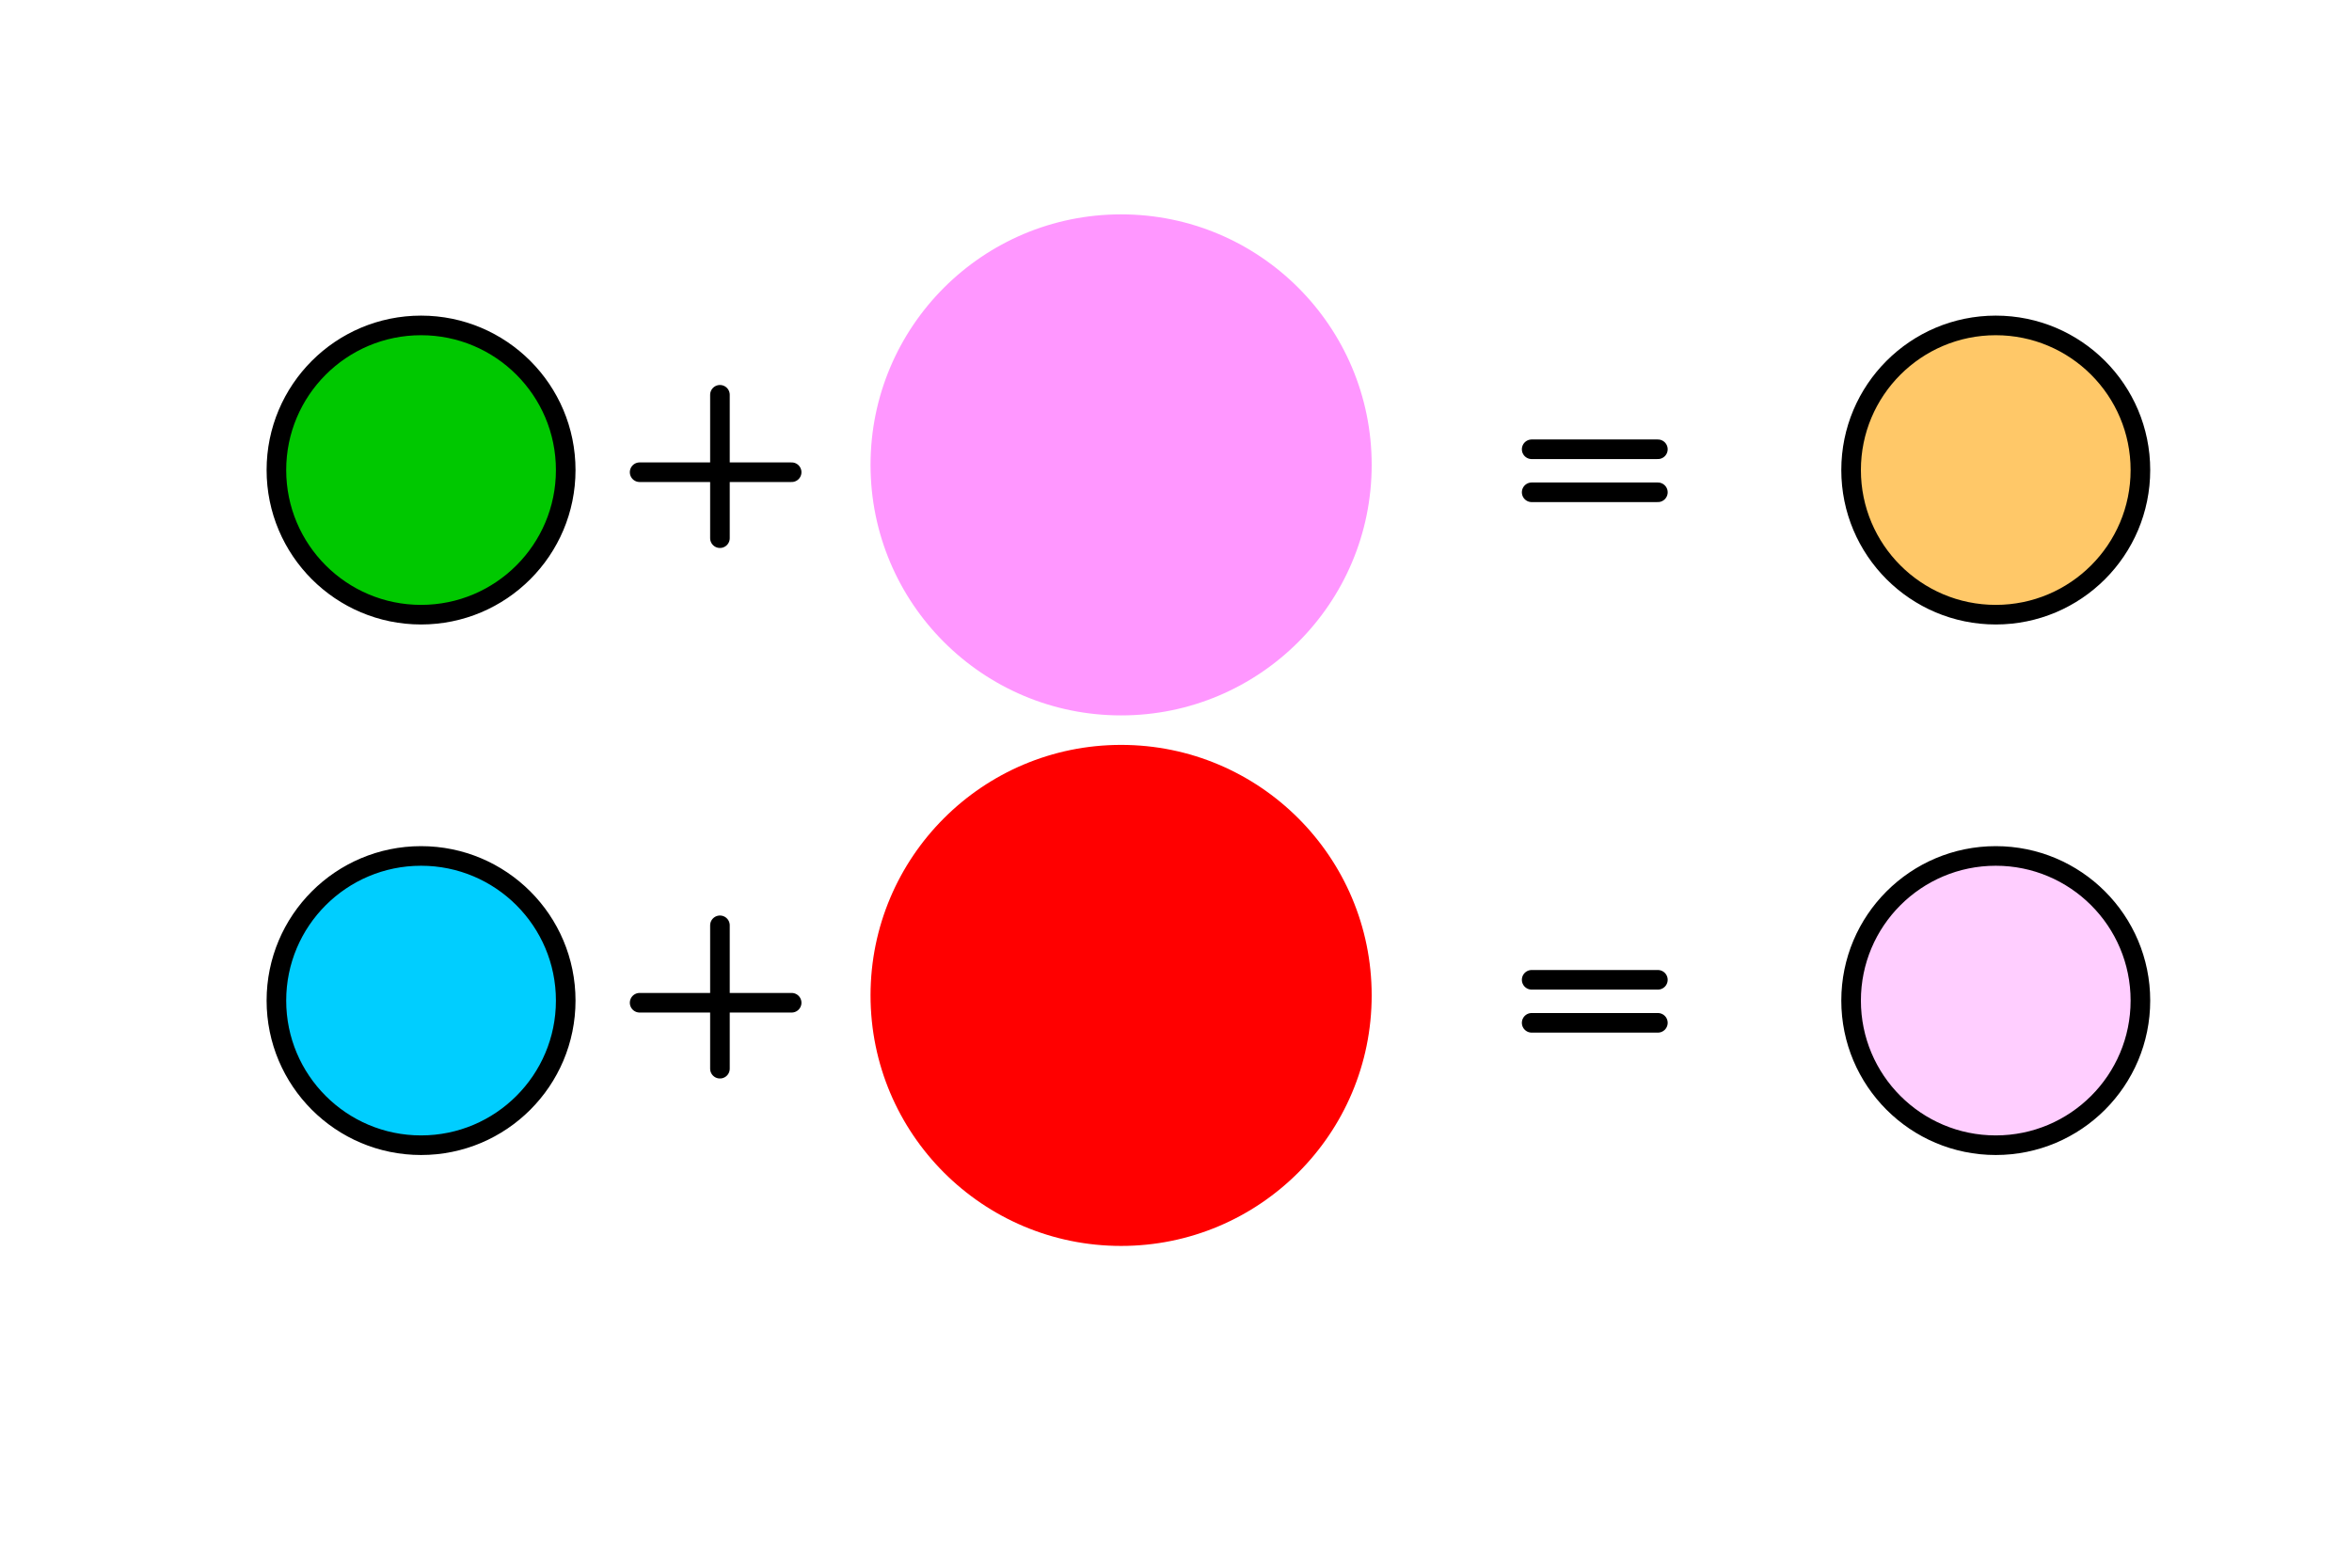
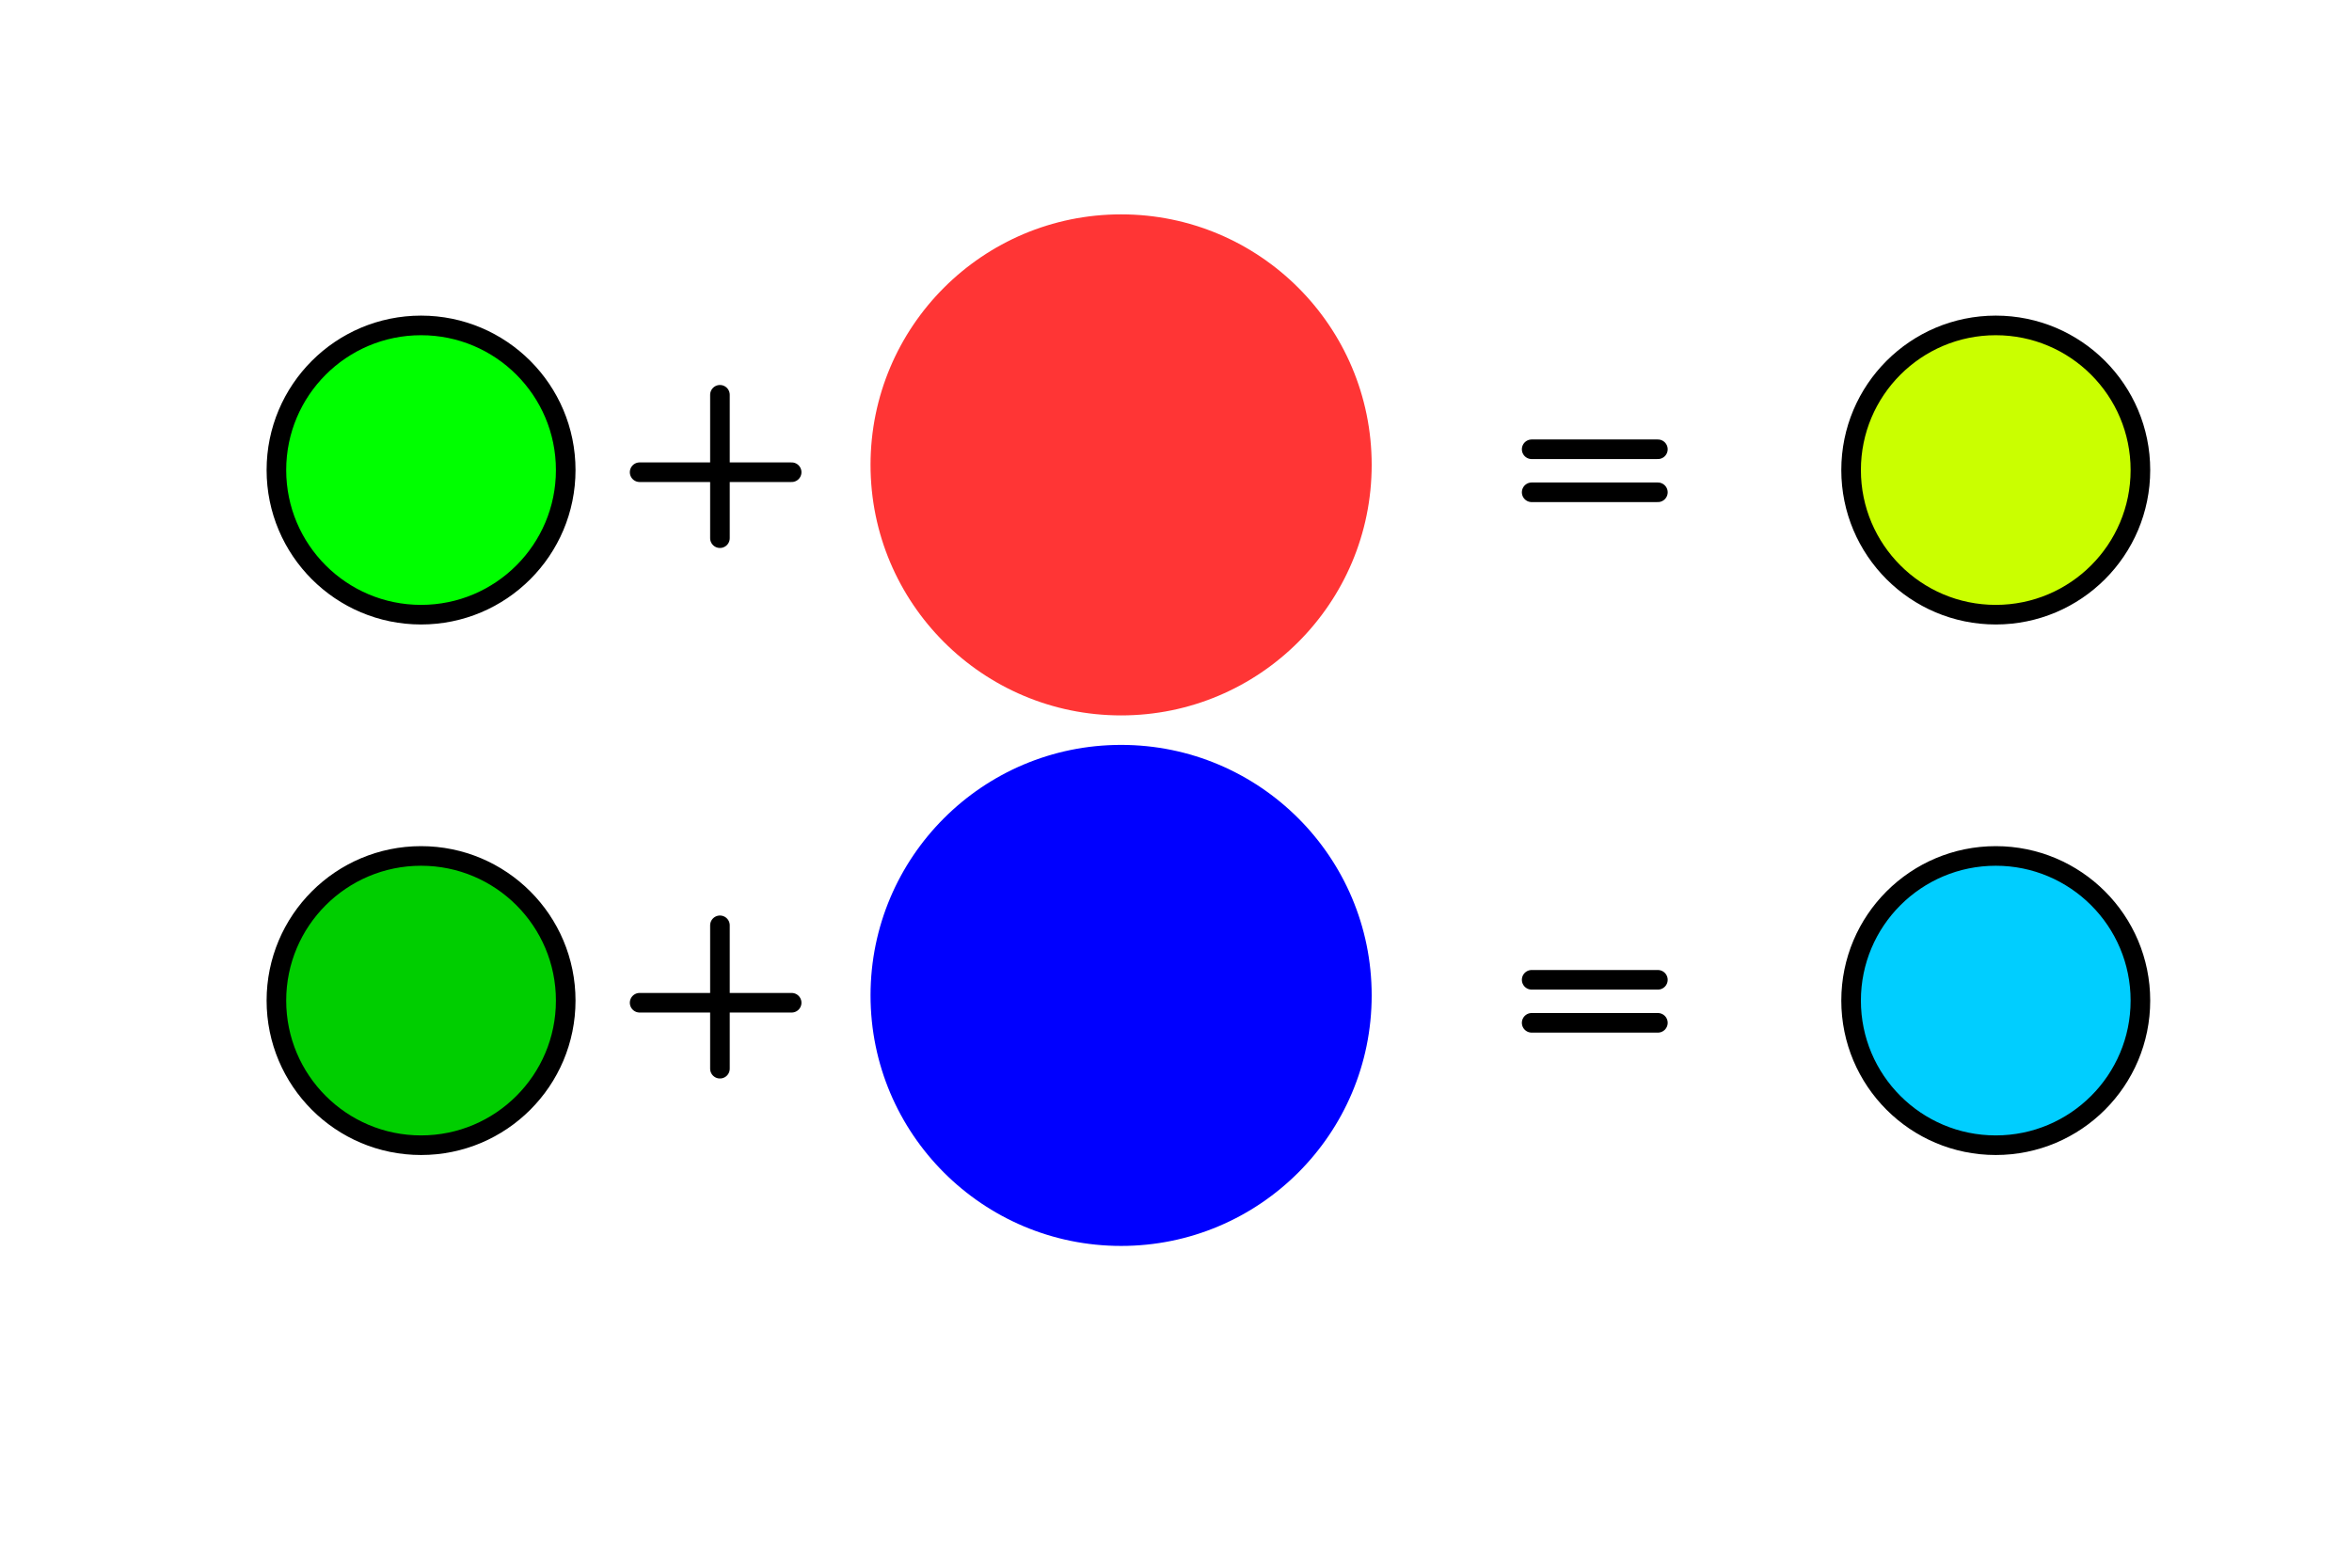
<svg xmlns="http://www.w3.org/2000/svg" width="720" height="480" id="svg3827" version="1.1">
  <defs id="defs3829" />
  <g id="layer1" transform="translate(0,448)">
    <g id="g4388">
-       <path d="m 321.054,218.254 c 0,24.457 -19.826,44.283 -44.283,44.283 -24.457,0 -44.283,-19.826 -44.283,-44.283 0,-24.457 19.826,-44.283 44.283,-44.283 24.457,0 44.283,19.826 44.283,44.283 z" id="path3800" style="fill:#00c800;stroke:#000000;stroke-width:6;stroke-linecap:round;stroke-linejoin:round;stroke-miterlimit:4;stroke-opacity:1;stroke-dasharray:none;fill-opacity:1" transform="translate(-147.8748,-522.3328)" />
-       <path transform="translate(29.25865,-500.9819)" d="m 390.643,195.321 c 0,42.363 -34.342,76.705 -76.705,76.705 -42.363,0 -76.705,-34.342 -76.705,-76.705 0,-42.363 34.342,-76.705 76.705,-76.705 42.363,0 76.705,34.342 76.705,76.705 z" id="path3853" style="fill:#ff00ff;fill-opacity:0.408;stroke:none" />
-       <path transform="translate(334.174,-522.3328)" style="fill:#ffc868;fill-opacity:1;stroke:#000000;stroke-width:6;stroke-linecap:round;stroke-linejoin:round;stroke-miterlimit:4;stroke-opacity:1;stroke-dasharray:none" id="path4376" d="m 321.054,218.254 c 0,24.457 -19.826,44.283 -44.283,44.283 -24.457,0 -44.283,-19.826 -44.283,-44.283 0,-24.457 19.826,-44.283 44.283,-44.283 24.457,0 44.283,19.826 44.283,44.283 z" />
+       <path d="m 321.054,218.254 c 0,24.457 -19.826,44.283 -44.283,44.283 -24.457,0 -44.283,-19.826 -44.283,-44.283 0,-24.457 19.826,-44.283 44.283,-44.283 24.457,0 44.283,19.826 44.283,44.283 z" id="path3800" style="fill:#00ff00;stroke:#000000;stroke-width:6;stroke-linecap:round;stroke-linejoin:round;stroke-miterlimit:4;stroke-opacity:1;stroke-dasharray:none;fill-opacity:1" transform="translate(-147.8748,-522.3328)" />
+       <path transform="translate(29.25865,-500.9819)" d="m 390.643,195.321 c 0,42.363 -34.342,76.705 -76.705,76.705 -42.363,0 -76.705,-34.342 -76.705,-76.705 0,-42.363 34.342,-76.705 76.705,-76.705 42.363,0 76.705,34.342 76.705,76.705 z" id="path3853" style="fill:#ff0000;fill-opacity:0.792;stroke:none" />
+       <path transform="translate(334.174,-522.3328)" style="fill:#caff00;fill-opacity:1;stroke:#000000;stroke-width:6;stroke-linecap:round;stroke-linejoin:round;stroke-miterlimit:4;stroke-opacity:1;stroke-dasharray:none" id="path4376" d="m 321.054,218.254 c 0,24.457 -19.826,44.283 -44.283,44.283 -24.457,0 -44.283,-19.826 -44.283,-44.283 0,-24.457 19.826,-44.283 44.283,-44.283 24.457,0 44.283,19.826 44.283,44.283 z" />
      <path transform="translate(0,-448)" id="path4378" d="m 195.805,144.585 46.537,0" style="fill:none;stroke:#000000;stroke-width:6;stroke-linecap:round;stroke-linejoin:round;stroke-opacity:1;stroke-miterlimit:4;stroke-dasharray:none" />
      <path transform="translate(0,-448)" id="path4380" d="m 220.39,120.878 0,43.902" style="fill:none;stroke:#000000;stroke-width:6;stroke-linecap:round;stroke-linejoin:round;stroke-opacity:1;stroke-miterlimit:4;stroke-dasharray:none" />
      <path id="path4382" d="m 468.878,-310.439 38.634,0" style="fill:none;stroke:#000000;stroke-width:6;stroke-linecap:round;stroke-linejoin:round;stroke-opacity:1;stroke-miterlimit:4;stroke-dasharray:none" />
      <path style="fill:none;stroke:#000000;stroke-width:6;stroke-linecap:round;stroke-linejoin:round;stroke-opacity:1;stroke-miterlimit:4;stroke-dasharray:none" d="m 468.878,-297.268 38.634,0" id="path4386" />
    </g>
    <g id="g4397" transform="translate(0,162.439)">
-       <path transform="translate(-147.8748,-522.3328)" style="fill:#00ceff;fill-opacity:1;stroke:#000000;stroke-width:6;stroke-linecap:round;stroke-linejoin:round;stroke-miterlimit:4;stroke-opacity:1;stroke-dasharray:none" id="path4399" d="m 321.054,218.254 c 0,24.457 -19.826,44.283 -44.283,44.283 -24.457,0 -44.283,-19.826 -44.283,-44.283 0,-24.457 19.826,-44.283 44.283,-44.283 24.457,0 44.283,19.826 44.283,44.283 z" />
-       <path style="fill:#ff0000;fill-opacity:1;stroke:none" id="path4401" d="m 390.643,195.321 c 0,42.363 -34.342,76.705 -76.705,76.705 -42.363,0 -76.705,-34.342 -76.705,-76.705 0,-42.363 34.342,-76.705 76.705,-76.705 42.363,0 76.705,34.342 76.705,76.705 z" transform="translate(29.25865,-500.9819)" />
-       <path d="m 321.054,218.254 c 0,24.457 -19.826,44.283 -44.283,44.283 -24.457,0 -44.283,-19.826 -44.283,-44.283 0,-24.457 19.826,-44.283 44.283,-44.283 24.457,0 44.283,19.826 44.283,44.283 z" id="path4403" style="fill:#ffceff;fill-opacity:1;stroke:#000000;stroke-width:6;stroke-linecap:round;stroke-linejoin:round;stroke-miterlimit:4;stroke-opacity:1;stroke-dasharray:none" transform="translate(334.174,-522.3328)" />
+       <path transform="translate(-147.8748,-522.3328)" style="fill:#00ce00;fill-opacity:1;stroke:#000000;stroke-width:6;stroke-linecap:round;stroke-linejoin:round;stroke-miterlimit:4;stroke-opacity:1;stroke-dasharray:none" id="path4399" d="m 321.054,218.254 c 0,24.457 -19.826,44.283 -44.283,44.283 -24.457,0 -44.283,-19.826 -44.283,-44.283 0,-24.457 19.826,-44.283 44.283,-44.283 24.457,0 44.283,19.826 44.283,44.283 z" />
+       <path style="fill:#0000ff;fill-opacity:1;stroke:none" id="path4401" d="m 390.643,195.321 c 0,42.363 -34.342,76.705 -76.705,76.705 -42.363,0 -76.705,-34.342 -76.705,-76.705 0,-42.363 34.342,-76.705 76.705,-76.705 42.363,0 76.705,34.342 76.705,76.705 z" transform="translate(29.25865,-500.9819)" />
+       <path d="m 321.054,218.254 c 0,24.457 -19.826,44.283 -44.283,44.283 -24.457,0 -44.283,-19.826 -44.283,-44.283 0,-24.457 19.826,-44.283 44.283,-44.283 24.457,0 44.283,19.826 44.283,44.283 z" id="path4403" style="fill:#00ceff;fill-opacity:1;stroke:#000000;stroke-width:6;stroke-linecap:round;stroke-linejoin:round;stroke-miterlimit:4;stroke-opacity:1;stroke-dasharray:none" transform="translate(334.174,-522.3328)" />
      <path style="fill:none;stroke:#000000;stroke-width:6;stroke-linecap:round;stroke-linejoin:round;stroke-miterlimit:4;stroke-opacity:1;stroke-dasharray:none" d="m 195.805,144.585 46.537,0" id="path4405" transform="translate(0,-448)" />
      <path style="fill:none;stroke:#000000;stroke-width:6;stroke-linecap:round;stroke-linejoin:round;stroke-miterlimit:4;stroke-opacity:1;stroke-dasharray:none" d="m 220.39,120.878 0,43.902" id="path4407" transform="translate(0,-448)" />
      <path style="fill:none;stroke:#000000;stroke-width:6;stroke-linecap:round;stroke-linejoin:round;stroke-miterlimit:4;stroke-opacity:1;stroke-dasharray:none" d="m 468.878,-310.439 38.634,0" id="path4409" />
      <path id="path4411" d="m 468.878,-297.268 38.634,0" style="fill:none;stroke:#000000;stroke-width:6;stroke-linecap:round;stroke-linejoin:round;stroke-miterlimit:4;stroke-opacity:1;stroke-dasharray:none" />
    </g>
  </g>
</svg>
